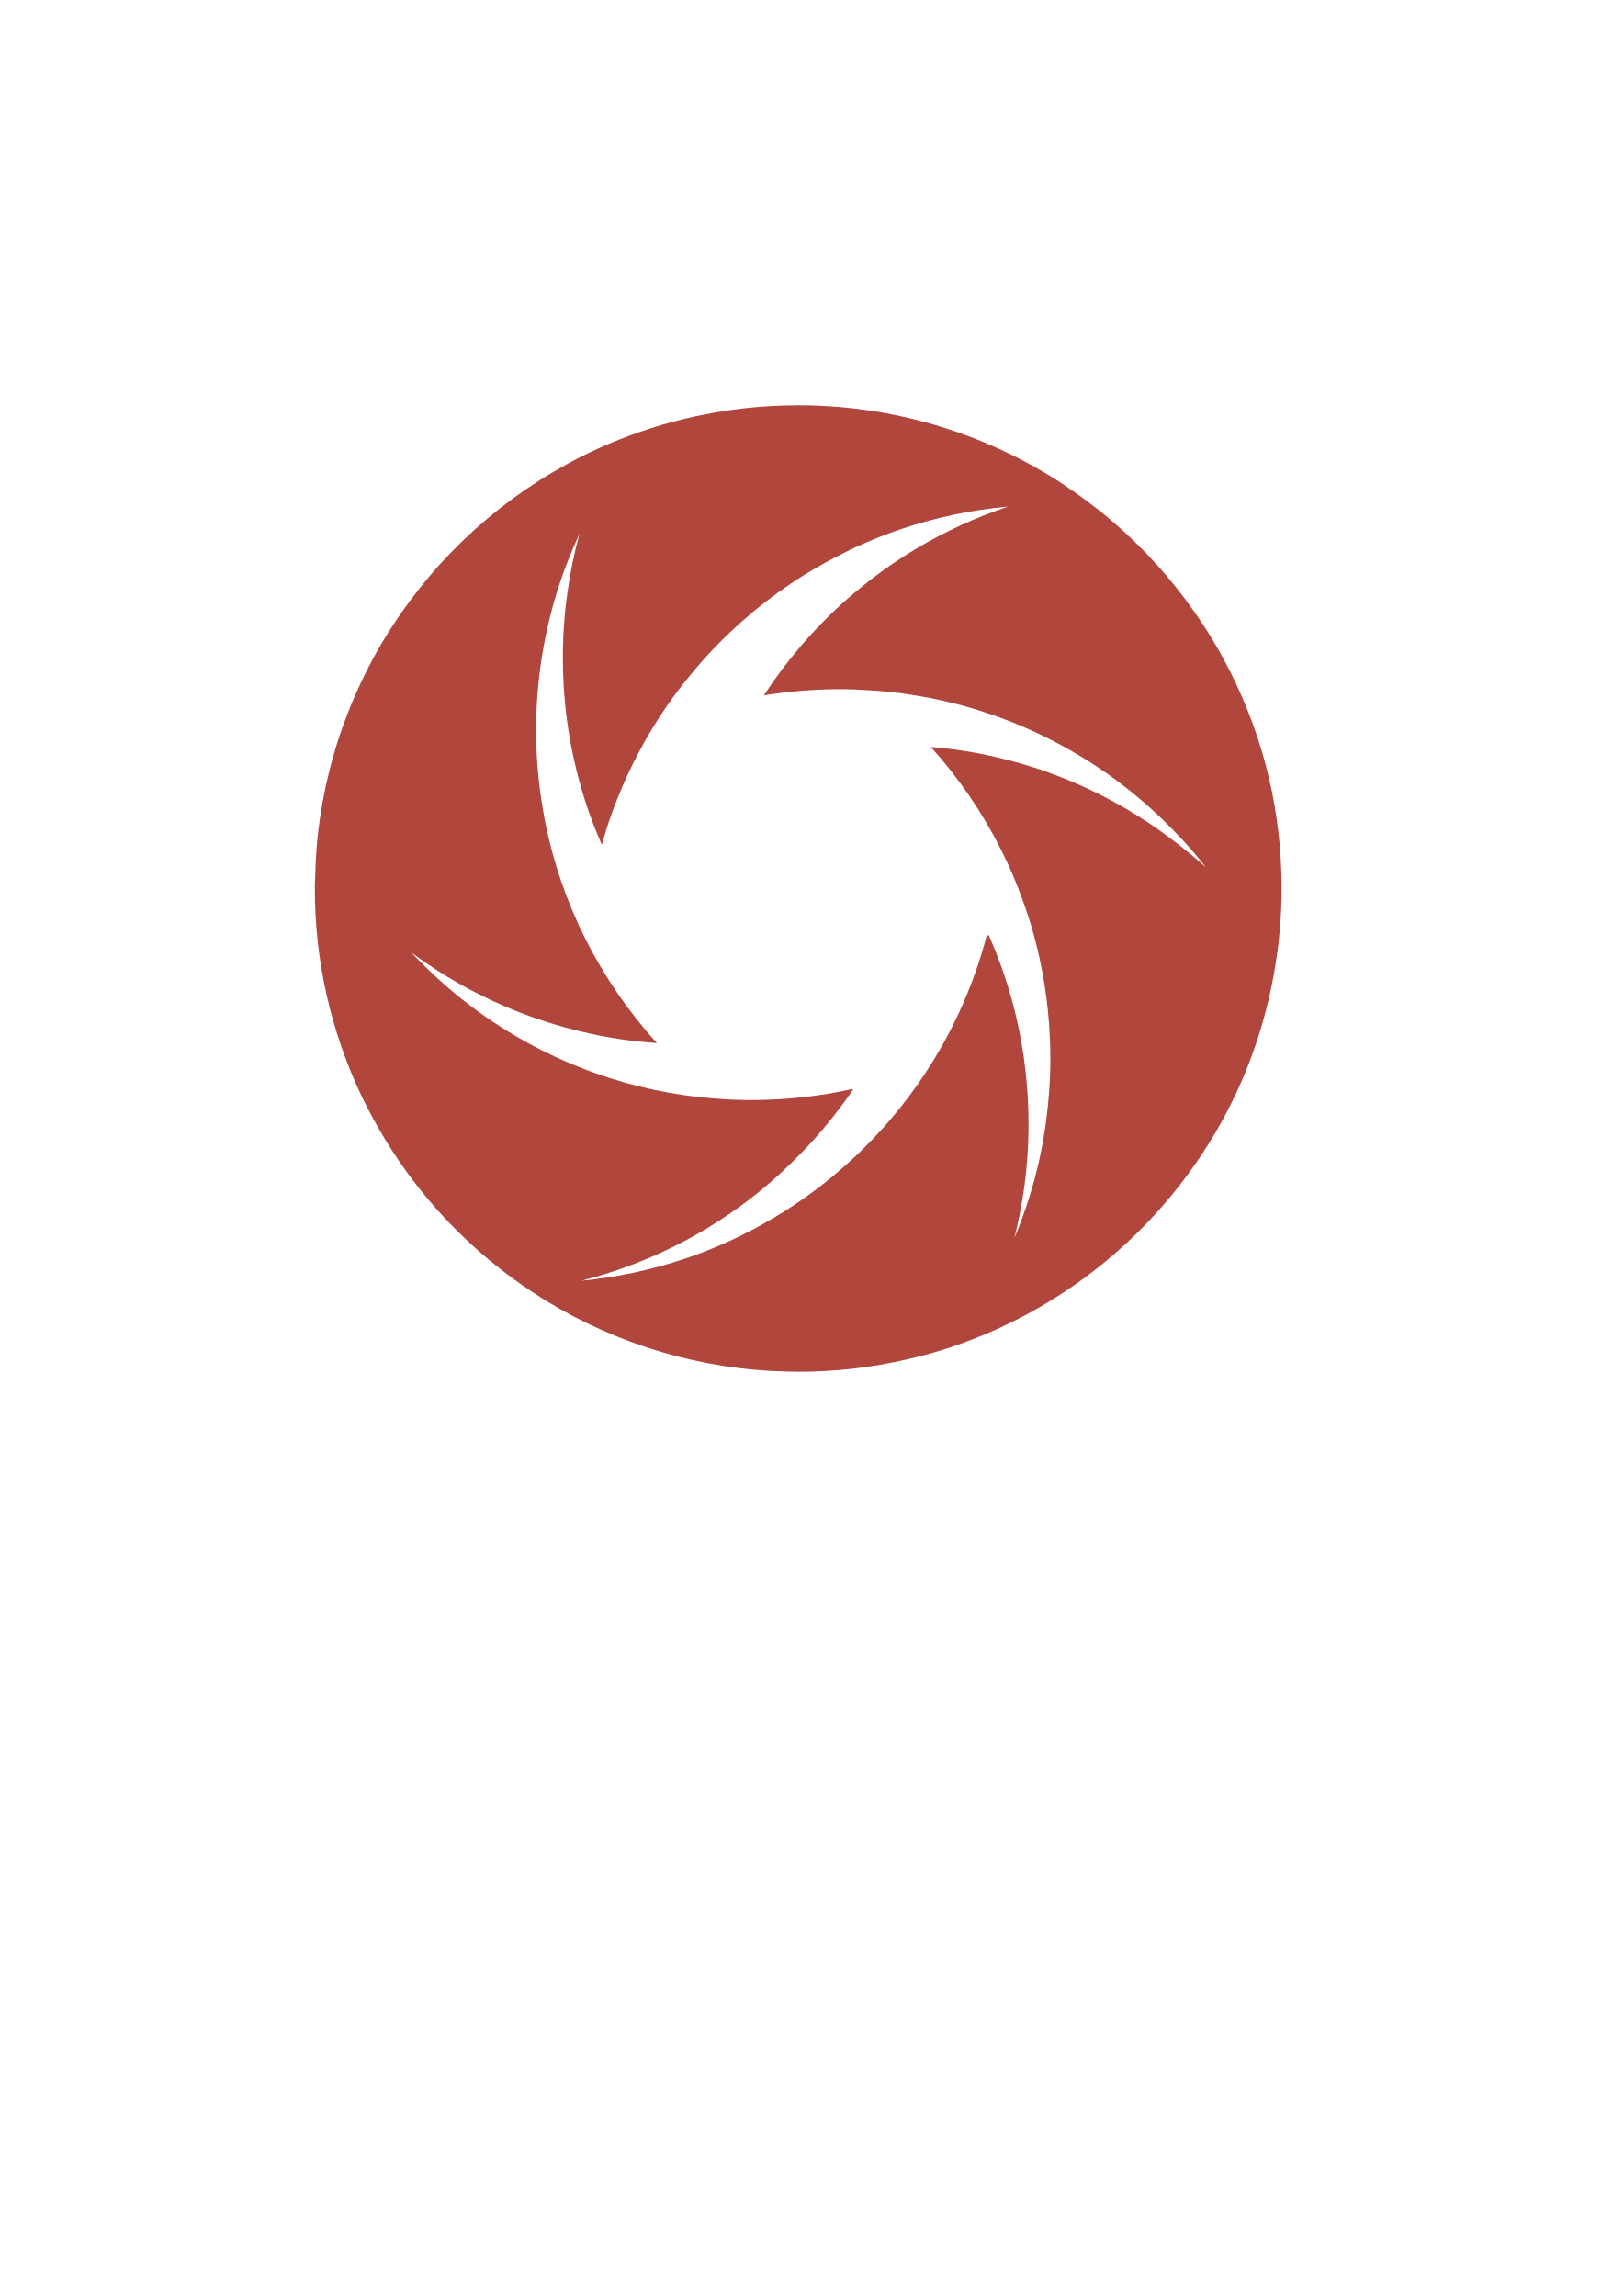
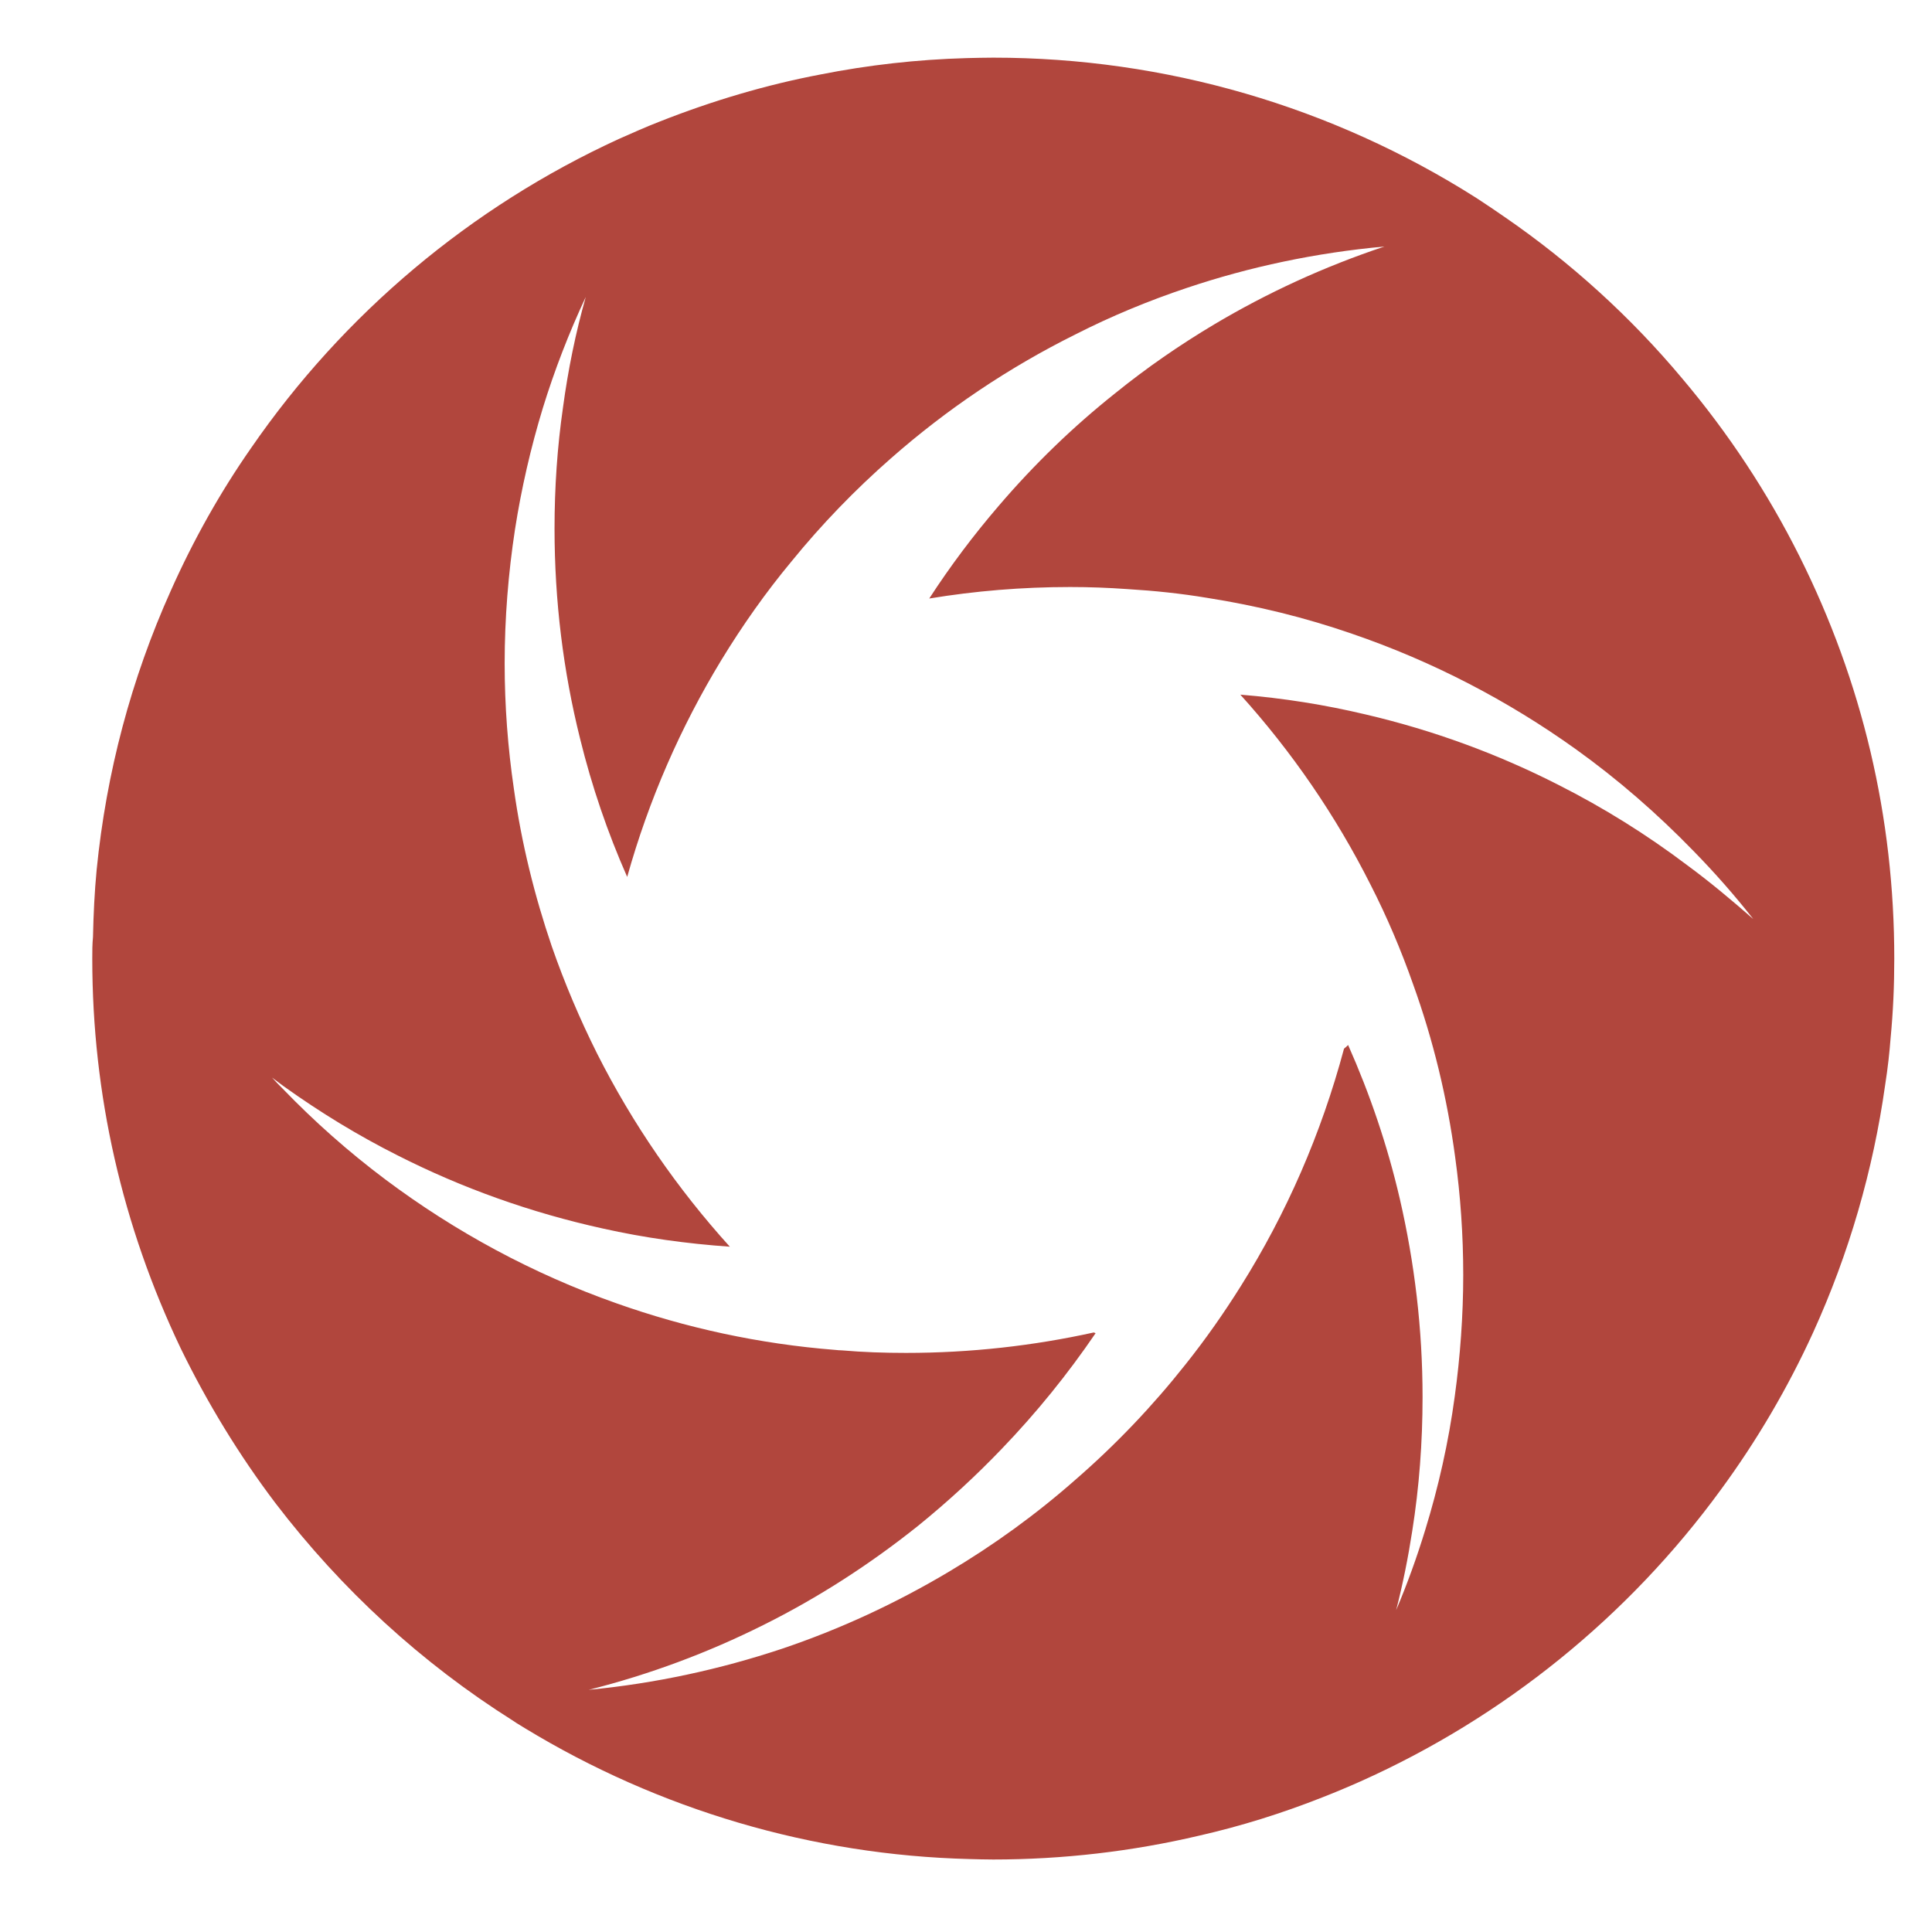
- <svg xmlns="http://www.w3.org/2000/svg" version="1.1" id="Шар_1" x="0px" y="0px" viewBox="0 0 595.28 841.89" style="enable-background:new 0 0 595.28 841.89;" xml:space="preserve">
-   <style type="text/css">
- 	.st0{fill:#B1463D;}
- </style>
-   <g>
-     <path class="st0" d="M451.2,246.64c-6.24-12.47-13.97-24.18-23.01-34.89c-10.17-12.16-21.97-22.87-34.98-31.82   c-1.81-1.27-3.66-2.49-5.51-3.71c-28.38-18.03-61.24-27.62-95.05-27.62c-1.76,0-3.53,0.05-5.29,0.09   c-9.67,0.27-19.34,1.36-28.66,3.21c-10.71,2.03-21.38,5.2-31.77,9.31c-2.67,1.04-5.29,2.21-7.95,3.39   c-29.06,13.33-54.1,34.35-72.32,60.79c-6.06,8.68-11.34,18.08-15.77,28.02c-7.82,17.4-12.7,35.84-14.6,54.92   c-0.41,4.29-0.63,8.77-0.72,13.24c-0.14,1.4-0.14,2.8-0.14,4.25c0,26.71,5.88,52.52,17.4,76.66c5.2,10.67,11.44,20.93,18.62,30.42   c13.02,17.04,28.75,31.46,46.73,42.8c0.45,0.32,0.95,0.63,1.49,0.95l0.81,0.5c26.44,16.09,56.68,24.99,87.46,25.76   c1.58,0.04,3.12,0.09,4.7,0.09c13.65,0,27.3-1.58,40.54-4.7c8.14-1.85,16.23-4.38,24.14-7.5c2.53-0.99,5.02-2.03,7.55-3.16   c28.2-12.61,52.7-32.45,70.87-57.36c7.1-9.67,13.2-20.07,18.17-30.96c7.05-15.5,11.8-31.91,14.15-48.63   c0.54-3.43,0.86-6.42,1.08-9.27c0.5-5.24,0.72-10.3,0.72-15.59C469.87,298.03,463.59,271.41,451.2,246.64z M429.06,307.38   c-7.91-5.97-16.36-11.25-25.31-15.77c-11.89-6.06-24.54-10.71-37.88-13.83c-8-1.9-16.18-3.21-24.63-3.89   c10.12,11.21,18.76,23.77,25.63,37.42c3.21,6.28,6.01,12.88,8.36,19.57c3.93,10.89,6.69,22.28,8.27,34.03   c1.04,7.55,1.58,15.28,1.58,23.14c0,8.09-0.59,16.05-1.67,23.86c-1.22,9.04-3.21,17.85-5.83,26.35   c-1.63,5.33-3.53,10.58-5.69,15.68c1.31-5.11,2.35-10.31,3.16-15.55c1.36-8.59,2.03-17.4,2.03-26.35c0-13.42-1.58-26.44-4.47-38.96   c-2.44-10.53-5.88-20.61-10.17-30.28c-0.27,0.27-0.54,0.5-0.81,0.72c-4.47,16.72-11.34,32.45-20.29,46.69   c-3.34,5.33-6.96,10.49-10.85,15.37c-6.51,8.23-13.74,15.82-21.65,22.69c-7.73,6.82-16.09,12.88-24.99,18.17   c-10.35,6.15-21.29,11.25-32.86,15.14c-12.11,4.02-24.77,6.78-37.92,8.05c12.02-3.03,23.5-7.32,34.35-12.75   c10.89-5.42,21.06-12.02,30.46-19.53c5.79-4.7,11.3-9.76,16.45-15.14c6.78-7.05,12.93-14.64,18.44-22.73   c-0.14-0.05-0.23-0.09-0.36-0.14c-11.89,2.62-24.23,4.02-36.93,4.02c-4.25,0-8.45-0.14-12.61-0.5c-0.45,0-0.9-0.05-1.31-0.09   c-15.01-1.18-29.42-4.34-43.07-9.18c-16.41-5.79-31.68-14.06-45.38-24.32c-7.23-5.42-13.97-11.39-20.2-17.85   c-0.72-0.72-1.45-1.45-2.12-2.21c0.77,0.59,1.54,1.13,2.31,1.72c7.14,5.11,14.6,9.67,22.42,13.6   c12.66,6.42,26.17,11.25,40.36,14.37c8.09,1.81,16.45,2.98,24.95,3.57c-10.31-11.39-19.12-24.14-26.12-38.01   c-3.39-6.78-6.37-13.79-8.9-21.06c-3.39-9.94-5.97-20.34-7.46-31.01c-1.18-8.05-1.81-16.27-1.81-24.63   c0-8.95,0.72-17.76,2.03-26.35c1.27-8.14,3.12-16.14,5.47-23.86c2.31-7.5,5.15-14.83,8.45-21.88c-1.99,7.05-3.48,14.33-4.47,21.69   c-1.13,7.82-1.67,15.77-1.67,23.86c0,14.24,1.72,28.07,5.02,41.31c2.31,9.4,5.42,18.49,9.27,27.21   c4.25-15.19,10.53-29.51,18.53-42.67c4.16-6.82,8.72-13.29,13.79-19.39c5.92-7.28,12.47-14.06,19.53-20.25   c10.94-9.63,23.14-17.85,36.34-24.41c7.01-3.57,14.33-6.6,21.88-9.13c12.38-4.16,25.4-6.92,38.87-8.14   c-11.8,3.93-23.01,9.08-33.49,15.32c-6.82,4.07-13.29,8.54-19.43,13.51c-8.36,6.64-16.04,14.1-22.96,22.19   c-4.93,5.74-9.49,11.8-13.65,18.21c9.04-1.49,18.26-2.26,27.71-2.26c3.8,0,7.55,0.14,11.3,0.41c5.29,0.32,10.49,0.86,15.64,1.72   c9.81,1.54,19.34,3.89,28.47,7.05c15.86,5.42,30.69,13.15,44.07,22.73c8.32,5.97,16.04,12.7,23.14,20.02   c4.16,4.25,8.09,8.72,11.75,13.38C437.92,314.34,433.62,310.73,429.06,307.38z" />
-   </g>
+ <svg xmlns="http://www.w3.org/2000/svg" id="_Шар_1" data-name="Шар_1" version="1.1" viewBox="0 0 380 380">
+   <defs>
+     <style>
+       .st0 {
+         fill: #b1463d;
+       }
+     </style>
+   </defs>
+   <path class="st0" d="M353.92,109.38c-6.24-12.47-13.97-24.18-23.01-34.89-10.17-12.16-21.97-22.87-34.98-31.82-1.81-1.27-3.66-2.49-5.51-3.71-28.38-18.03-61.24-27.62-95.05-27.62-1.76,0-3.53.05-5.29.09-9.67.27-19.34,1.36-28.66,3.21-10.71,2.03-21.38,5.2-31.77,9.31-2.67,1.04-5.29,2.21-7.95,3.39-29.06,13.33-54.1,34.35-72.32,60.79-6.06,8.68-11.34,18.08-15.77,28.02-7.82,17.4-12.7,35.84-14.6,54.92-.41,4.29-.63,8.77-.72,13.24-.14,1.4-.14,2.8-.14,4.25,0,26.71,5.88,52.52,17.4,76.66,5.2,10.67,11.44,20.93,18.62,30.42,13.02,17.04,28.75,31.46,46.73,42.8.45.32.95.63,1.49.95l.81.5c26.44,16.09,56.68,24.99,87.46,25.76,1.58.04,3.12.09,4.7.09,13.65,0,27.3-1.58,40.54-4.7,8.14-1.85,16.23-4.38,24.14-7.5,2.53-.99,5.02-2.03,7.55-3.16,28.2-12.61,52.7-32.45,70.87-57.36,7.1-9.67,13.2-20.07,18.17-30.96,7.05-15.5,11.8-31.91,14.15-48.63.54-3.43.86-6.42,1.08-9.27.5-5.24.72-10.3.72-15.59.01-27.8-6.27-54.42-18.66-79.19ZM331.78,170.12c-7.91-5.97-16.36-11.25-25.31-15.77-11.89-6.06-24.54-10.71-37.88-13.83-8-1.9-16.18-3.21-24.63-3.89,10.12,11.21,18.76,23.77,25.63,37.42,3.21,6.28,6.01,12.88,8.36,19.57,3.93,10.89,6.69,22.28,8.27,34.03,1.04,7.55,1.58,15.28,1.58,23.14s-.59,16.05-1.67,23.86c-1.22,9.04-3.21,17.85-5.83,26.35-1.63,5.33-3.53,10.58-5.69,15.68,1.31-5.11,2.35-10.31,3.16-15.55,1.36-8.59,2.03-17.4,2.03-26.35,0-13.42-1.58-26.44-4.47-38.96-2.44-10.53-5.88-20.61-10.17-30.28-.27.27-.54.5-.81.72-4.47,16.72-11.34,32.45-20.29,46.69-3.34,5.33-6.96,10.49-10.85,15.37-6.51,8.23-13.74,15.82-21.65,22.69-7.73,6.82-16.09,12.88-24.99,18.17-10.35,6.15-21.29,11.25-32.86,15.14-12.11,4.02-24.77,6.78-37.92,8.05,12.02-3.03,23.5-7.32,34.35-12.75,10.89-5.42,21.06-12.02,30.46-19.53,5.79-4.7,11.3-9.76,16.45-15.14,6.78-7.05,12.93-14.64,18.44-22.73-.14-.05-.23-.09-.36-.14-11.89,2.62-24.23,4.02-36.93,4.02-4.25,0-8.45-.14-12.61-.5-.45,0-.9-.05-1.31-.09-15.01-1.18-29.42-4.34-43.07-9.18-16.41-5.79-31.68-14.06-45.38-24.32-7.23-5.42-13.97-11.39-20.2-17.85-.72-.72-1.45-1.45-2.12-2.21.77.59,1.54,1.13,2.31,1.72,7.14,5.11,14.6,9.67,22.42,13.6,12.66,6.42,26.17,11.25,40.36,14.37,8.09,1.81,16.45,2.98,24.95,3.57-10.31-11.39-19.12-24.14-26.12-38.01-3.39-6.78-6.37-13.79-8.9-21.06-3.39-9.94-5.97-20.34-7.46-31.01-1.18-8.05-1.81-16.27-1.81-24.63,0-8.95.72-17.76,2.03-26.35,1.27-8.14,3.12-16.14,5.47-23.86,2.31-7.5,5.15-14.83,8.45-21.88-1.99,7.05-3.48,14.33-4.47,21.69-1.13,7.82-1.67,15.77-1.67,23.86,0,14.24,1.72,28.07,5.02,41.31,2.31,9.4,5.42,18.49,9.27,27.21,4.25-15.19,10.53-29.51,18.53-42.67,4.16-6.82,8.72-13.29,13.79-19.39,5.92-7.28,12.47-14.06,19.53-20.25,10.94-9.63,23.14-17.85,36.34-24.41,7.01-3.57,14.33-6.6,21.88-9.13,12.38-4.16,25.4-6.92,38.87-8.14-11.8,3.93-23.01,9.08-33.49,15.32-6.82,4.07-13.29,8.54-19.43,13.51-8.36,6.64-16.04,14.1-22.96,22.19-4.93,5.74-9.49,11.8-13.65,18.21,9.04-1.49,18.26-2.26,27.71-2.26,3.8,0,7.55.14,11.3.41,5.29.32,10.49.86,15.64,1.72,9.81,1.54,19.34,3.89,28.47,7.05,15.86,5.42,30.69,13.15,44.07,22.73,8.32,5.97,16.04,12.7,23.14,20.02,4.16,4.25,8.09,8.72,11.75,13.38-4.21-3.69-8.51-7.3-13.07-10.65Z" />
</svg>
